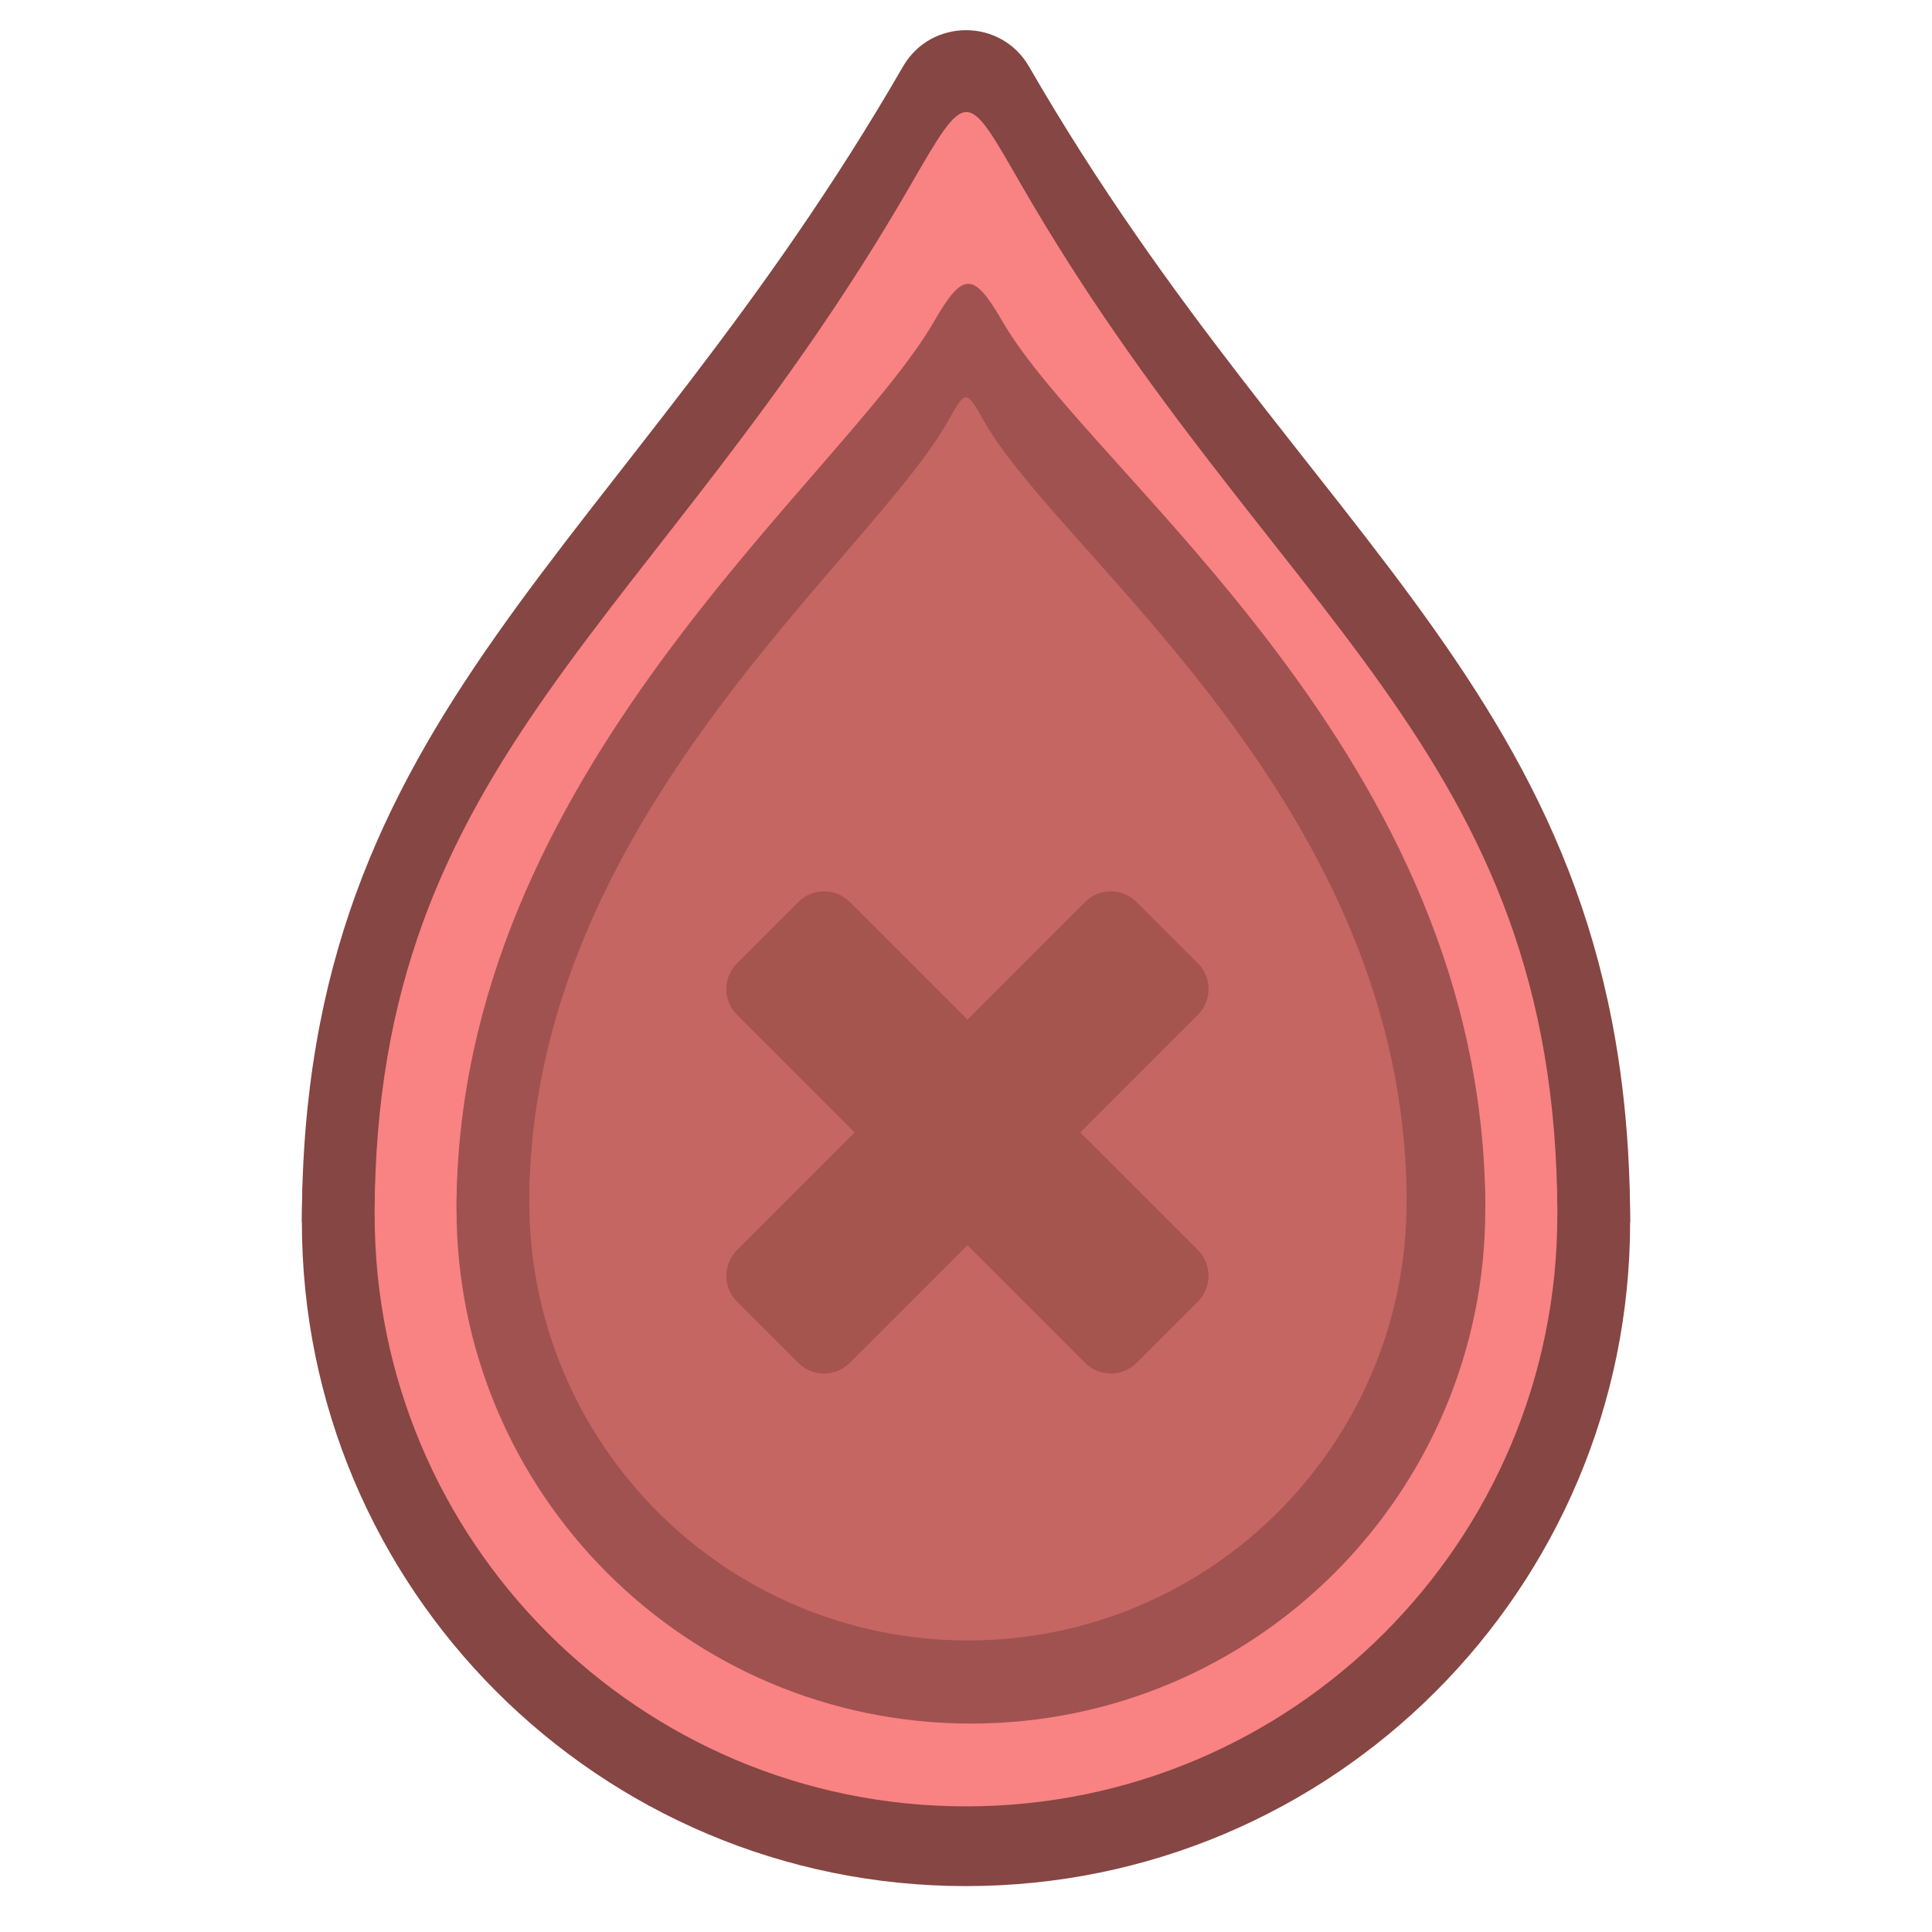
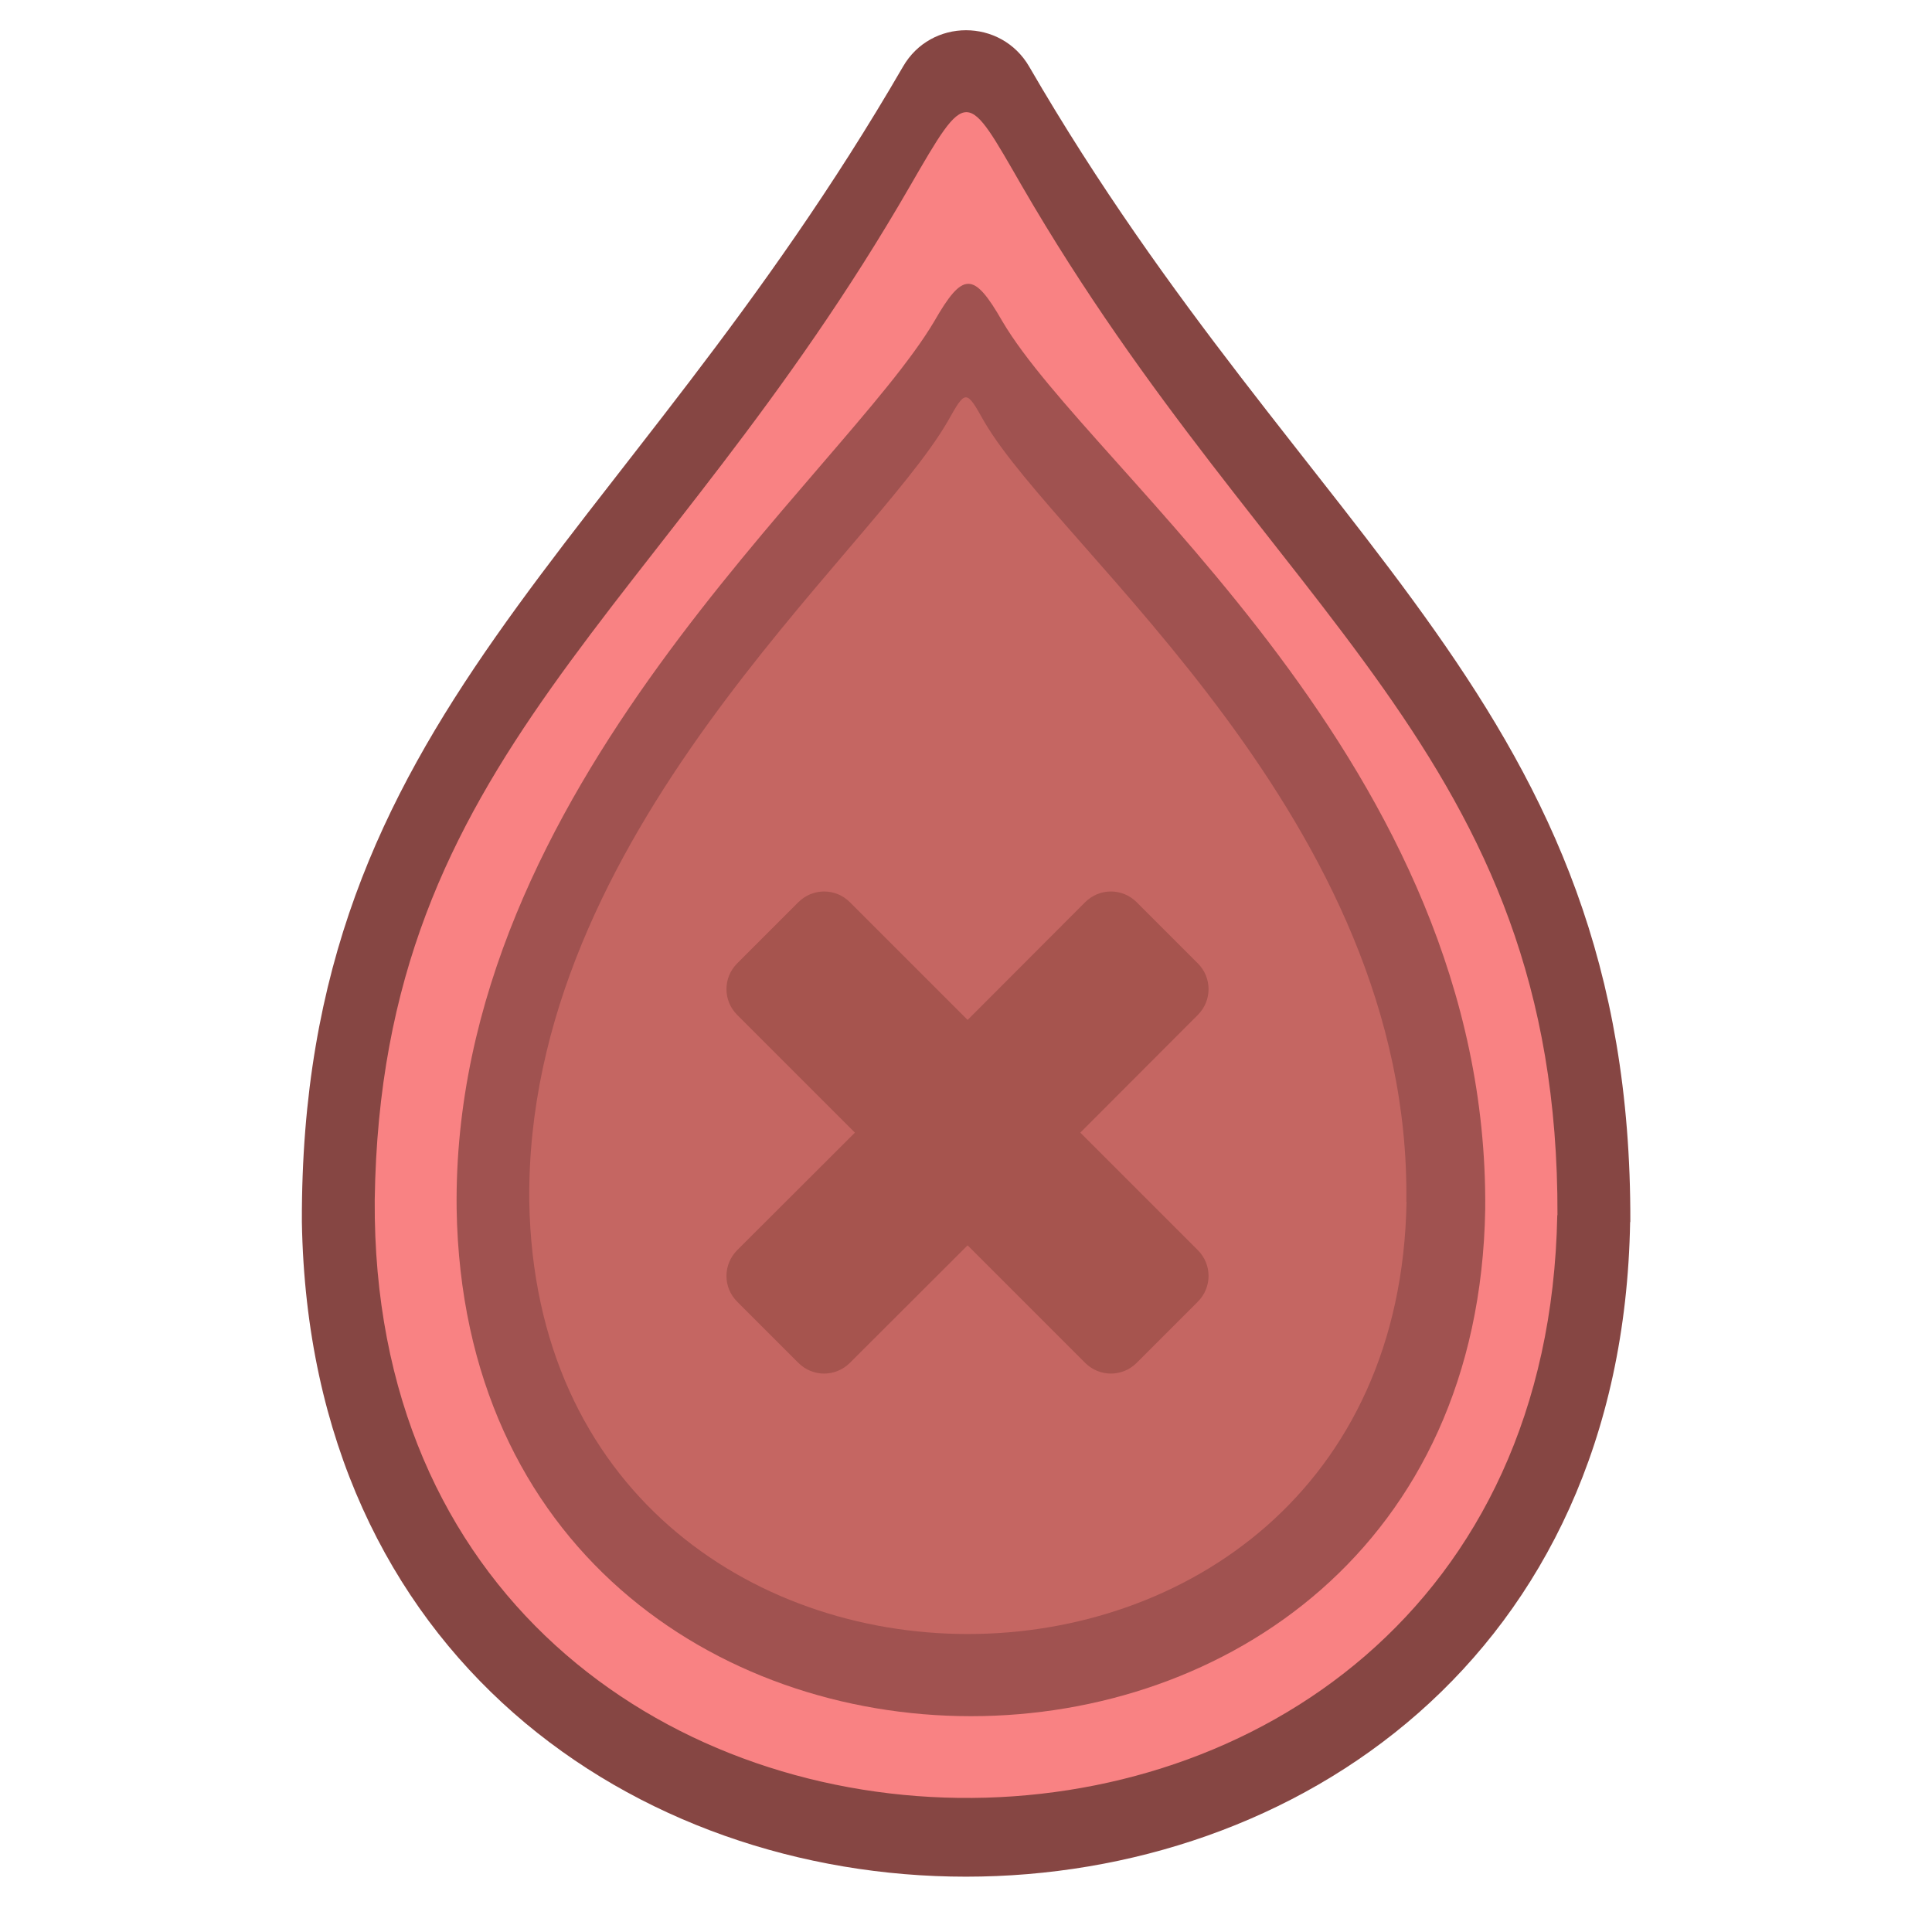
- <svg xmlns="http://www.w3.org/2000/svg" viewBox="0 0 128 128" fill="none">
-   <g>
-     <circle cx="64" cy="80.959" r="44" fill="#864643" />
-     <path d="M59.824 4.411C61.68 1.196 66.32 1.196 68.176 4.411C86.62 36.356 108 46.301 108 80.959H20C20 46.904 41.096 36.849 59.824 4.411Z" fill="#864643" />
-     <circle cx="64" cy="80.499" r="39.178" fill="#F98283" />
-     <path d="M60.282 12.34C64.131 5.673 64 5.9 67.718 12.34C84.141 40.785 103.178 49.64 103.178 80.499H24.822C24.822 50.177 43.606 41.224 60.282 12.34Z" fill="#F98283" />
-     <circle cx="64.326" cy="80.112" r="34.079" fill="#A05250" />
-     <path d="M61.89 21.288C63.804 17.973 64.497 17.973 66.411 21.288C72.327 31.534 98.405 49.999 98.405 80.112H30.246C30.246 51.205 55.8 31.836 61.89 21.288Z" fill="#A05250" />
-     <circle cx="64.13" cy="79.623" r="29.062" fill="#C56662" />
-     <path d="M62.795 27.918C63.985 25.808 64 25.781 65.206 27.918C70.251 36.859 93.192 53.345 93.192 79.623H35.069C35.069 54.397 57.601 37.123 62.795 27.918Z" fill="#C56662" />
-     <rect x="73.597" y="58.055" width="10.566" height="37.439" rx="2.411" transform="rotate(45 73.5969 58.0548)" fill="#A6544E" />
-     <rect width="10.566" height="37.439" rx="2.411" transform="matrix(-0.707107 0.707107 0.707107 0.707107 54.5945 58.0548)" fill="#A6544E" />
-   </g>
+ <svg xmlns="http://www.w3.org/2000/svg" viewBox="0 0 96 96">
+   <path d="M81,60.72c-.74,43.37-65.26,43.38-66,0-.08-25.27,15.81-33.15,29.87-57.41,1.39-2.41,4.87-2.41,6.27,0,13.84,23.88,29.95,31.73,29.87,57.41Z" fill="#864643" />
+   <path d="M77.38,60.38c-.73,39.11-59.03,38.36-58.76-.76.31-22.13,14.23-28.94,26.59-50.36,2.89-5,2.79-4.83,5.58,0,12.32,21.26,26.67,28.22,26.6,51.12Z" fill="#f98283" />
+   <path d="M73.8,60.08c-.57,33.6-50.55,33.59-51.11,0-.26-20.95,19.18-36.43,23.73-44.11,1.43-2.49,1.96-2.49,3.39,0,4.42,7.51,24.18,22.03,23.99,44.12Z" fill="#a05250" />
+   <path d="M69.89,59.71c-.49,28.64-43.1,28.65-43.59,0-.21-18.27,16.91-32.07,20.79-38.77.89-1.58.91-1.61,1.81,0,3.76,6.46,21.23,19.82,20.98,38.78Z" fill="#c56662" />
+   <path d="M59.52,62.12c.71.71.71,1.85,0,2.56l-3.04,3.04c-.71.71-1.85.71-2.56,0l-5.84-5.84-5.85,5.84c-.71.71-1.85.71-2.56,0l-3.04-3.04c-.71-.71-.71-1.84,0-2.56l5.85-5.84-5.85-5.85c-.71-.71-.71-1.85,0-2.56l3.04-3.04c.71-.71,1.85-.71,2.56,0l5.85,5.85,5.84-5.85c.71-.71,1.85-.71,2.56,0l3.04,3.04c.71.71.71,1.85,0,2.56l-5.84,5.85,5.84,5.84Z" fill="#a6544e" />
</svg>
